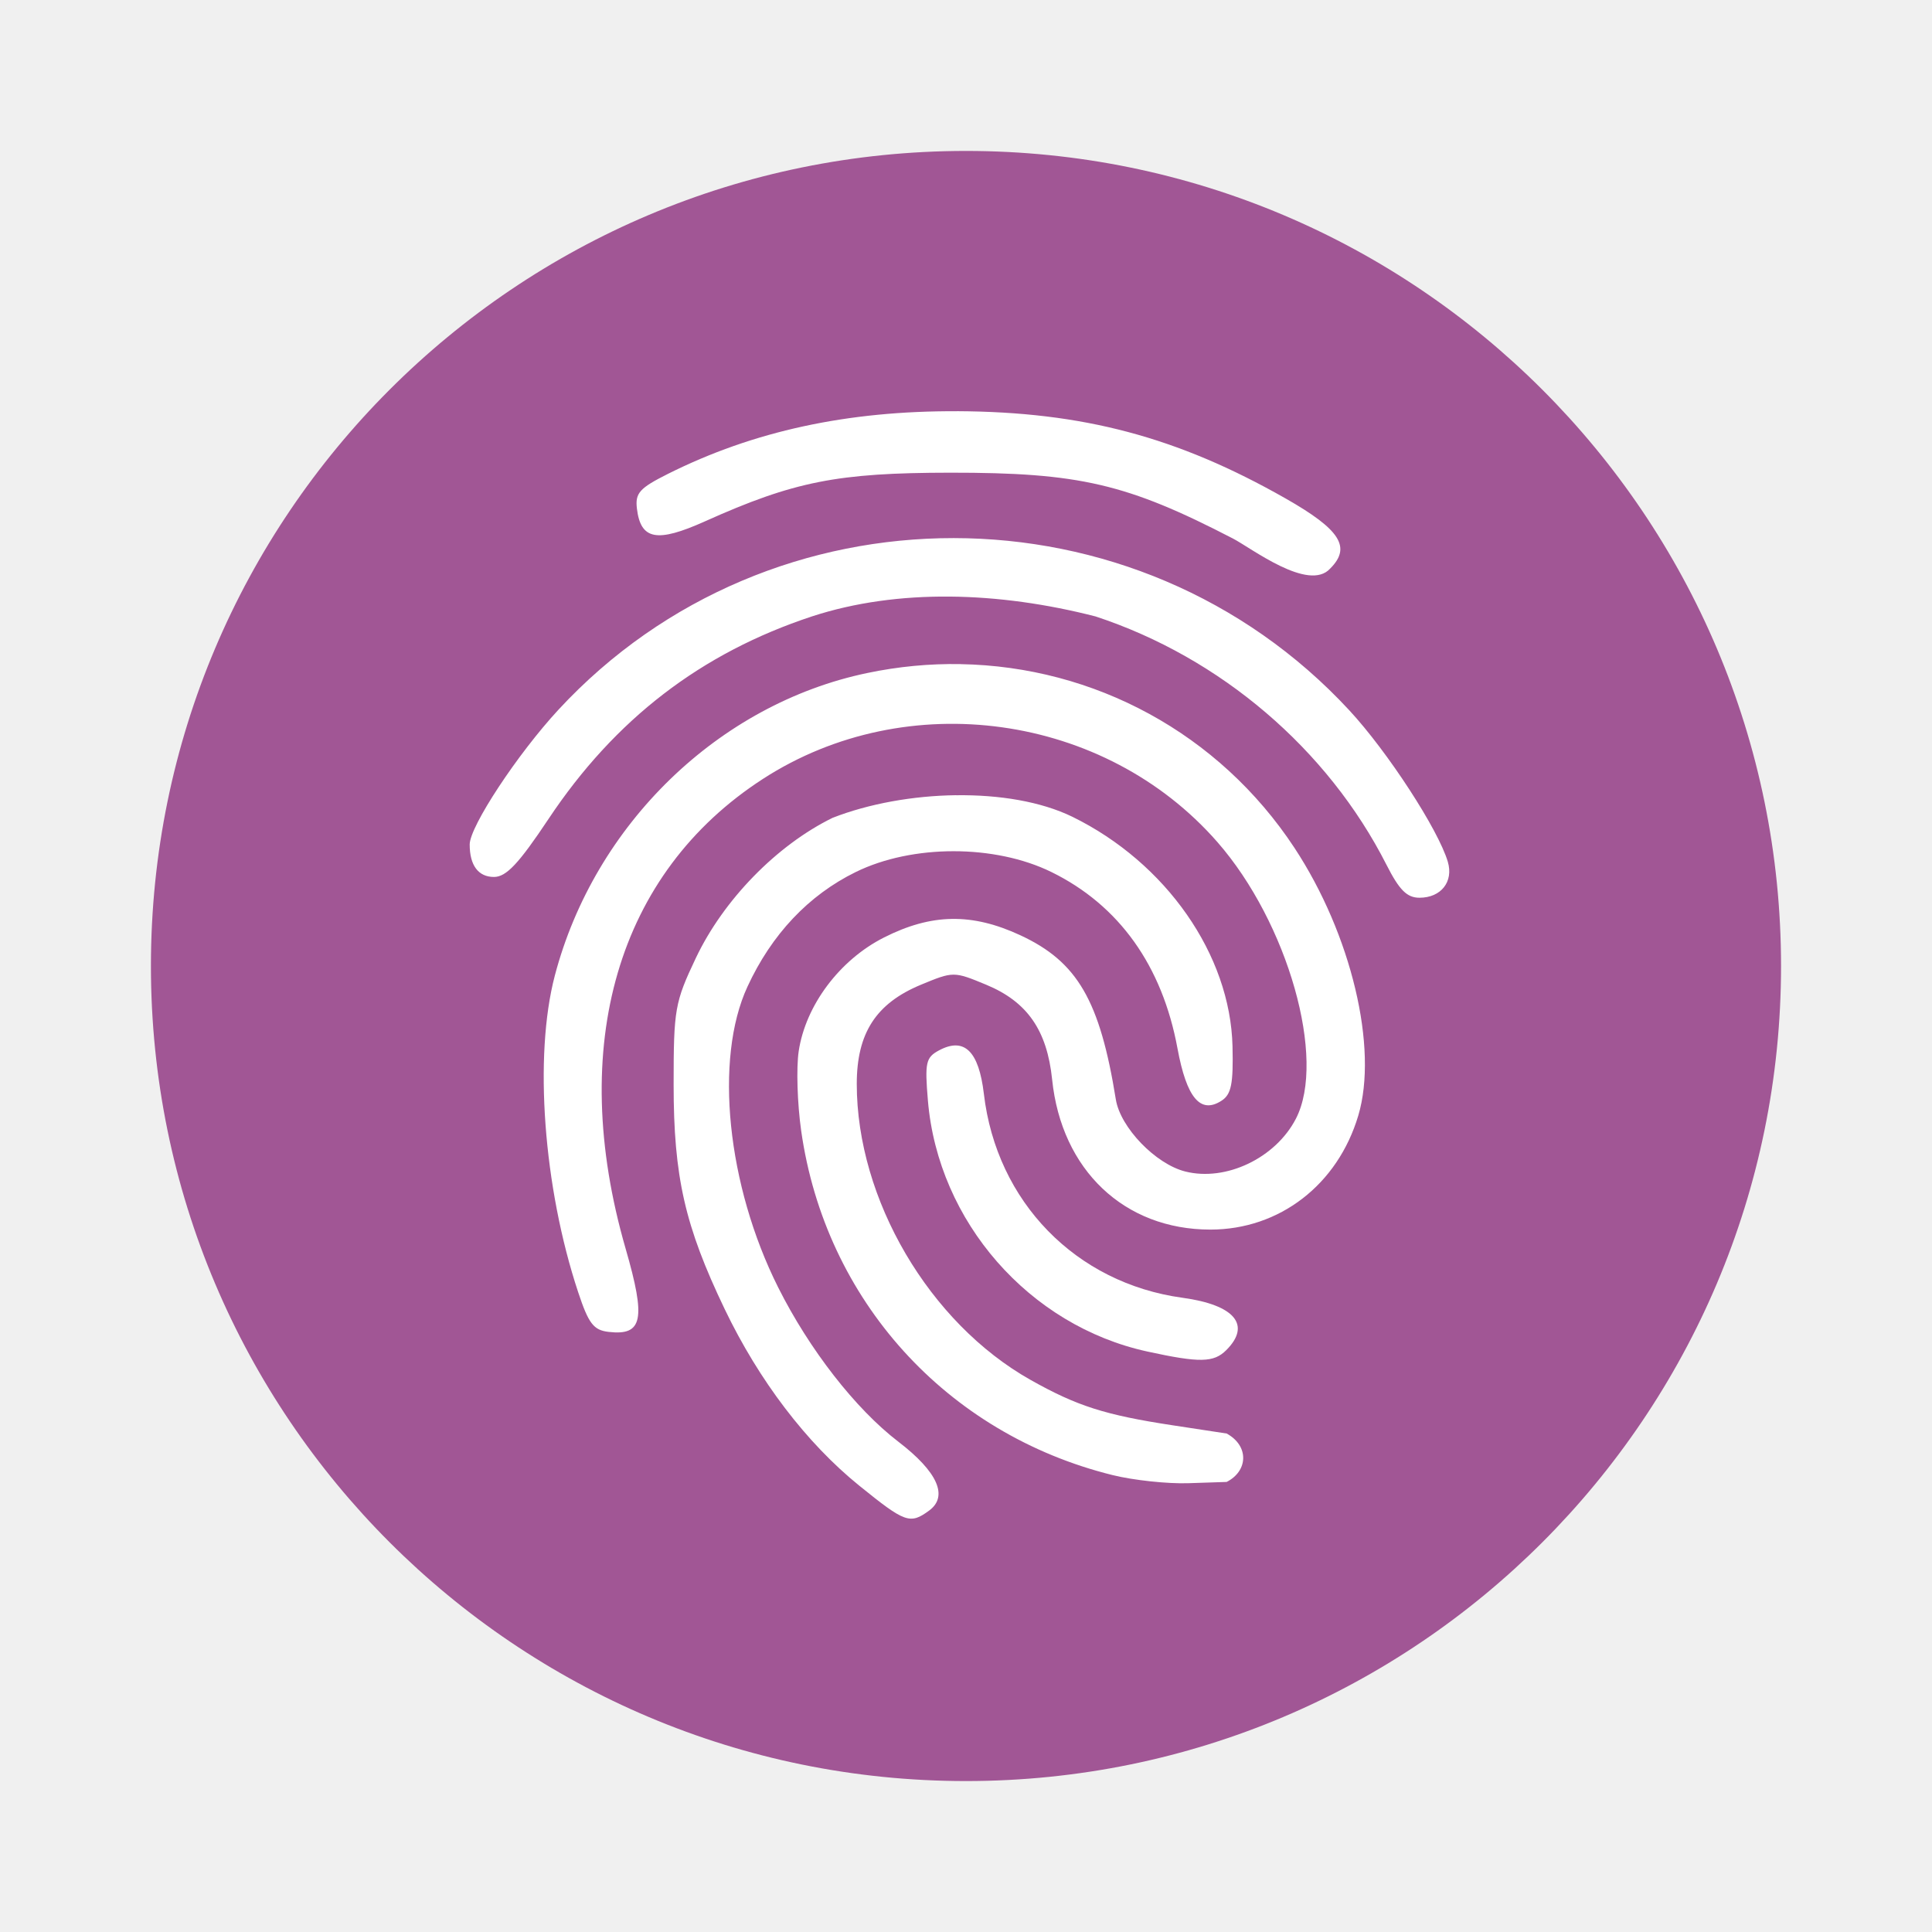
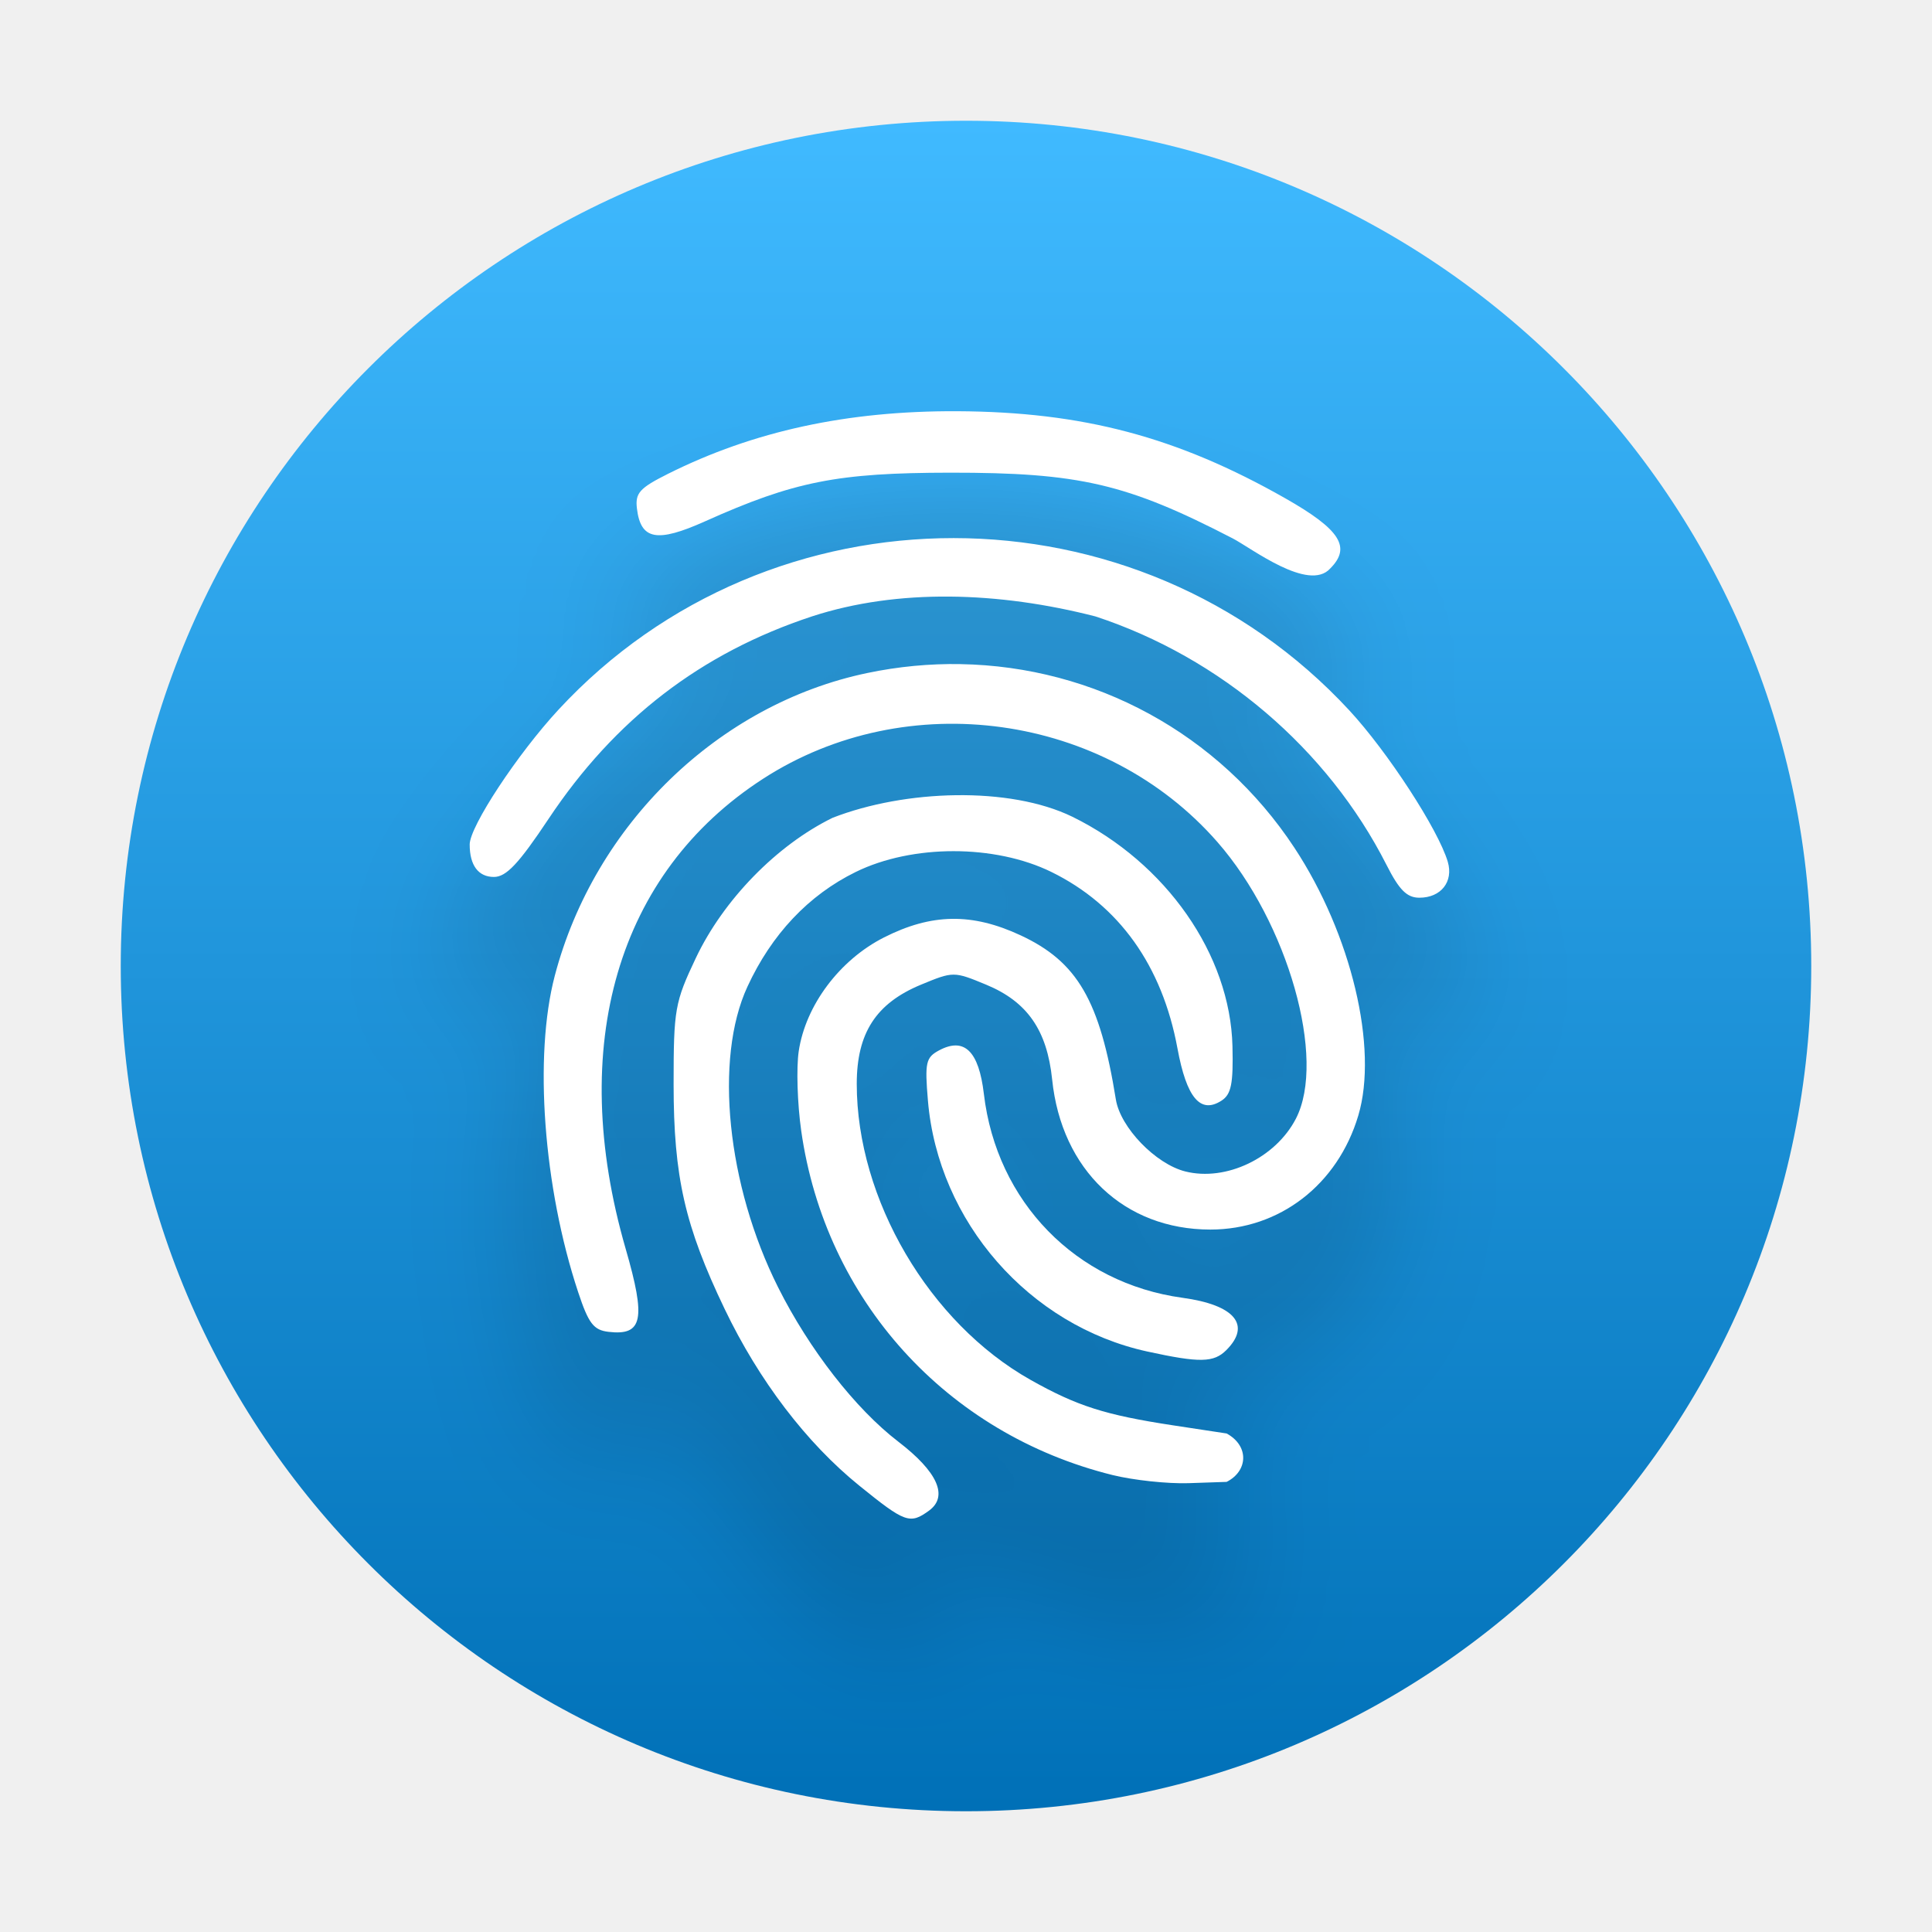
- <svg xmlns="http://www.w3.org/2000/svg" width="64" height="64" version="1.1">
-   <g transform="matrix(1.35 0 0 1.35 -519.57 -675.13)" stroke-width=".741">
-     <rect x="388.57" y="503.8" width="40" height="40" rx="20" fill="#8f3380" fill-opacity=".902" opacity=".9" stroke-opacity=".55" stroke-width="2.074" />
-     <path transform="translate(384.57 499.8)" d="m23.781 10.387c-2.69-0.012-4.996 0.487-7.094 1.537-0.698 0.35-0.807 0.472-0.762 0.85 0.092 0.77 0.49 0.845 1.668 0.316 2.19-0.983 3.255-1.192 6.018-1.195 3.17-0.003 4.338 0.269 6.938 1.615 0.447 0.231 1.861 1.323 2.389 0.736 0.523-0.523 0.247-0.955-1.1-1.721-2.655-1.509-4.974-2.124-8.057-2.139zm-0.082 3.113c-3.549-0.003-7.096 1.4-9.697 4.209-1.006 1.087-2.18 2.868-2.18 3.309 0 0.514 0.212 0.797 0.596 0.797 0.301 0 0.607-0.325 1.336-1.42 1.63-2.45 3.743-4.074 6.465-4.973 2.111-0.689 4.583-0.609 6.959 0 3.067 1.008 5.699 3.255 7.141 6.096 0.314 0.618 0.501 0.807 0.809 0.807 0.529 0 0.84-0.394 0.695-0.883-0.233-0.789-1.476-2.7-2.418-3.717-2.605-2.813-6.156-4.222-9.705-4.225zm0.168 3.092c-0.756-0.013-1.524 0.058-2.291 0.219-3.645 0.762-6.691 3.713-7.666 7.428-0.517 1.971-0.28 5.191 0.574 7.766 0.255 0.77 0.378 0.93 0.744 0.973 0.841 0.098 0.923-0.303 0.42-2.043-1.44-4.98-0.2-9.217 3.371-11.527 3.531-2.284 8.387-1.608 11.15 1.551 1.732 1.98 2.681 5.328 1.926 6.789-0.499 0.965-1.715 1.546-2.713 1.295-0.73-0.183-1.594-1.08-1.705-1.768-0.391-2.428-0.942-3.377-2.338-4.027-1.191-0.554-2.183-0.539-3.352 0.053-1.089 0.551-1.923 1.665-2.092 2.791-0.061 0.406-0.034 1.284 0.061 1.951 0.589 4.153 3.56 7.439 7.641 8.449 0.513 0.127 1.352 0.217 1.865 0.199l0.934-0.031c0.527-0.268 0.556-0.884 0-1.188l-1.32-0.201c-1.662-0.253-2.35-0.472-3.492-1.115-2.484-1.398-4.264-4.43-4.264-7.262 0-1.248 0.473-1.977 1.574-2.434 0.796-0.33 0.807-0.33 1.603 0 1.007 0.418 1.492 1.116 1.617 2.326 0.229 2.22 1.77 3.682 3.883 3.682 1.696 0 3.123-1.1 3.629-2.797 0.495-1.66-0.17-4.449-1.566-6.57-1.851-2.811-4.915-4.451-8.193-4.508zm-0.109 3.217c-1.056 0.013-2.142 0.208-3.031 0.555-1.372 0.672-2.679 2.014-3.356 3.441-0.515 1.086-0.545 1.255-0.545 3.1 3.8e-4 2.269 0.275 3.474 1.252 5.512 0.842 1.756 2.008 3.287 3.305 4.336 1.124 0.909 1.243 0.953 1.711 0.611 0.479-0.35 0.212-0.952-0.756-1.693-1.049-0.804-2.182-2.259-2.947-3.785-1.256-2.506-1.573-5.604-0.754-7.377 0.594-1.287 1.501-2.247 2.656-2.814 1.388-0.682 3.416-0.682 4.805 0 1.657 0.814 2.717 2.296 3.092 4.328 0.224 1.213 0.563 1.617 1.08 1.283 0.24-0.154 0.292-0.412 0.27-1.336-0.054-2.246-1.628-4.502-3.928-5.631-0.772-0.376-1.798-0.543-2.853-0.529z" fill="#fff" />
-     <path d="m413.02 533.26c-2.899-0.632-5.133-3.186-5.384-6.154-0.079-0.938-0.052-1.062 0.273-1.236 0.619-0.331 0.976 0.017 1.1 1.069 0.311 2.647 2.257 4.644 4.874 5.002 1.28 0.175 1.692 0.667 1.075 1.284-0.309 0.309-0.653 0.315-1.939 0.035z" fill="#fff" />
+ <svg xmlns="http://www.w3.org/2000/svg" width="64" height="64" viewBox="0 0 64 64" fill="none">
+   <path d="M32 60C47.464 60 60 47.464 60 32C60 16.536 47.464 4 32 4C16.536 4 4 16.536 4 32C4 47.464 16.536 60 32 60Z" fill="url(#paint0_linear)" />
+   <g filter="url(#filter0_d)">
+     <path d="M38.007 44.771C34.094 43.917 31.078 40.47 30.739 36.463C30.632 35.197 30.669 35.03 31.108 34.795C31.943 34.348 32.425 34.817 32.592 36.238C33.013 39.812 35.639 42.508 39.172 42.991C40.901 43.227 41.457 43.891 40.624 44.724C40.207 45.141 39.743 45.15 38.007 44.771H38.007Z" fill="white" />
+     <path d="M31.704 13.622C28.072 13.606 24.959 14.28 22.127 15.697C21.184 16.169 21.038 16.335 21.099 16.844C21.223 17.884 21.76 17.985 23.351 17.272C26.307 15.945 27.745 15.662 31.474 15.658C35.754 15.654 37.33 16.021 40.84 17.838C41.443 18.15 43.352 19.624 44.065 18.832C44.77 18.127 44.398 17.543 42.58 16.509C38.996 14.472 35.865 13.642 31.704 13.622L31.704 13.622ZM31.593 17.825C26.802 17.822 22.013 19.715 18.502 23.508C17.143 24.975 15.559 27.38 15.559 27.974C15.559 28.667 15.845 29.05 16.363 29.05C16.77 29.05 17.183 28.611 18.167 27.133C20.367 23.826 23.219 21.633 26.894 20.42C29.744 19.49 33.082 19.597 36.289 20.42C40.43 21.781 43.983 24.813 45.929 28.649C46.352 29.484 46.605 29.738 47.02 29.738C47.735 29.738 48.154 29.206 47.959 28.546C47.644 27.481 45.966 24.901 44.695 23.529C41.178 19.73 36.384 17.829 31.593 17.825L31.593 17.825ZM31.82 21.999C30.799 21.982 29.762 22.078 28.727 22.295C23.807 23.323 19.694 27.308 18.378 32.322C17.679 34.983 18 39.329 19.153 42.806C19.497 43.844 19.664 44.061 20.158 44.119C21.293 44.251 21.404 43.71 20.724 41.361C18.78 34.637 20.454 28.918 25.276 25.799C30.042 22.716 36.598 23.628 40.328 27.893C42.666 30.565 43.948 35.085 42.928 37.058C42.254 38.361 40.613 39.144 39.265 38.806C38.281 38.559 37.113 37.349 36.964 36.42C36.436 33.143 35.692 31.86 33.807 30.983C32.2 30.235 30.86 30.255 29.283 31.054C27.813 31.799 26.687 33.301 26.459 34.822C26.377 35.37 26.413 36.556 26.541 37.456C27.336 43.063 31.347 47.498 36.855 48.863C37.548 49.034 38.681 49.155 39.373 49.132L40.634 49.089C41.346 48.728 41.385 47.896 40.634 47.486L38.851 47.215C36.608 46.873 35.679 46.577 34.137 45.709C30.783 43.821 28.381 39.729 28.381 35.906C28.381 34.221 29.019 33.237 30.506 32.62C31.581 32.175 31.596 32.175 32.671 32.62C34.031 33.184 34.685 34.127 34.854 35.761C35.163 38.758 37.244 40.731 40.096 40.731C42.385 40.731 44.312 39.246 44.995 36.955C45.663 34.714 44.766 30.949 42.88 28.085C40.381 24.29 36.244 22.076 31.819 22L31.82 21.999ZM31.672 26.342C30.247 26.36 28.781 26.623 27.58 27.091C25.728 27.998 23.963 29.809 23.05 31.737C22.355 33.203 22.314 33.431 22.314 35.921C22.315 38.984 22.686 40.611 24.005 43.362C25.141 45.732 26.716 47.799 28.466 49.215C29.983 50.443 30.144 50.502 30.776 50.041C31.422 49.568 31.062 48.756 29.755 47.755C28.339 46.669 26.809 44.705 25.776 42.645C24.08 39.261 23.653 35.08 24.759 32.686C25.561 30.948 26.785 29.652 28.345 28.886C30.219 27.966 32.956 27.966 34.831 28.886C37.068 29.985 38.498 31.985 39.005 34.729C39.307 36.367 39.765 36.911 40.463 36.461C40.786 36.253 40.857 35.905 40.827 34.658C40.754 31.625 38.629 28.581 35.524 27.056C34.482 26.549 33.097 26.323 31.672 26.342L31.672 26.342Z" fill="white" />
  </g>
+   <defs>
+     <filter id="filter0_d" x="11.559" y="13.622" width="40.448" height="44.684" filterUnits="userSpaceOnUse" color-interpolation-filters="sRGB">
+       <feFlood flood-opacity="0" result="BackgroundImageFix" />
+       <feColorMatrix in="SourceAlpha" type="matrix" values="0 0 0 0 0 0 0 0 0 0 0 0 0 0 0 0 0 0 127 0" />
+       <feOffset dy="4" />
+       <feGaussianBlur stdDeviation="2" />
+       <feColorMatrix type="matrix" values="0 0 0 0 0 0 0 0 0 0 0 0 0 0 0 0 0 0 0.25 0" />
+       <feBlend mode="normal" in2="BackgroundImageFix" result="effect1_dropShadow" />
+       <feBlend mode="normal" in="SourceGraphic" in2="effect1_dropShadow" result="shape" />
+     </filter>
+     <linearGradient id="paint0_linear" x1="31.587" y1="4" x2="31.587" y2="60" gradientUnits="userSpaceOnUse">
+       <stop stop-color="#40BAFF" />
+       <stop offset="1" stop-color="#0070B7" />
+     </linearGradient>
+   </defs>
</svg>
